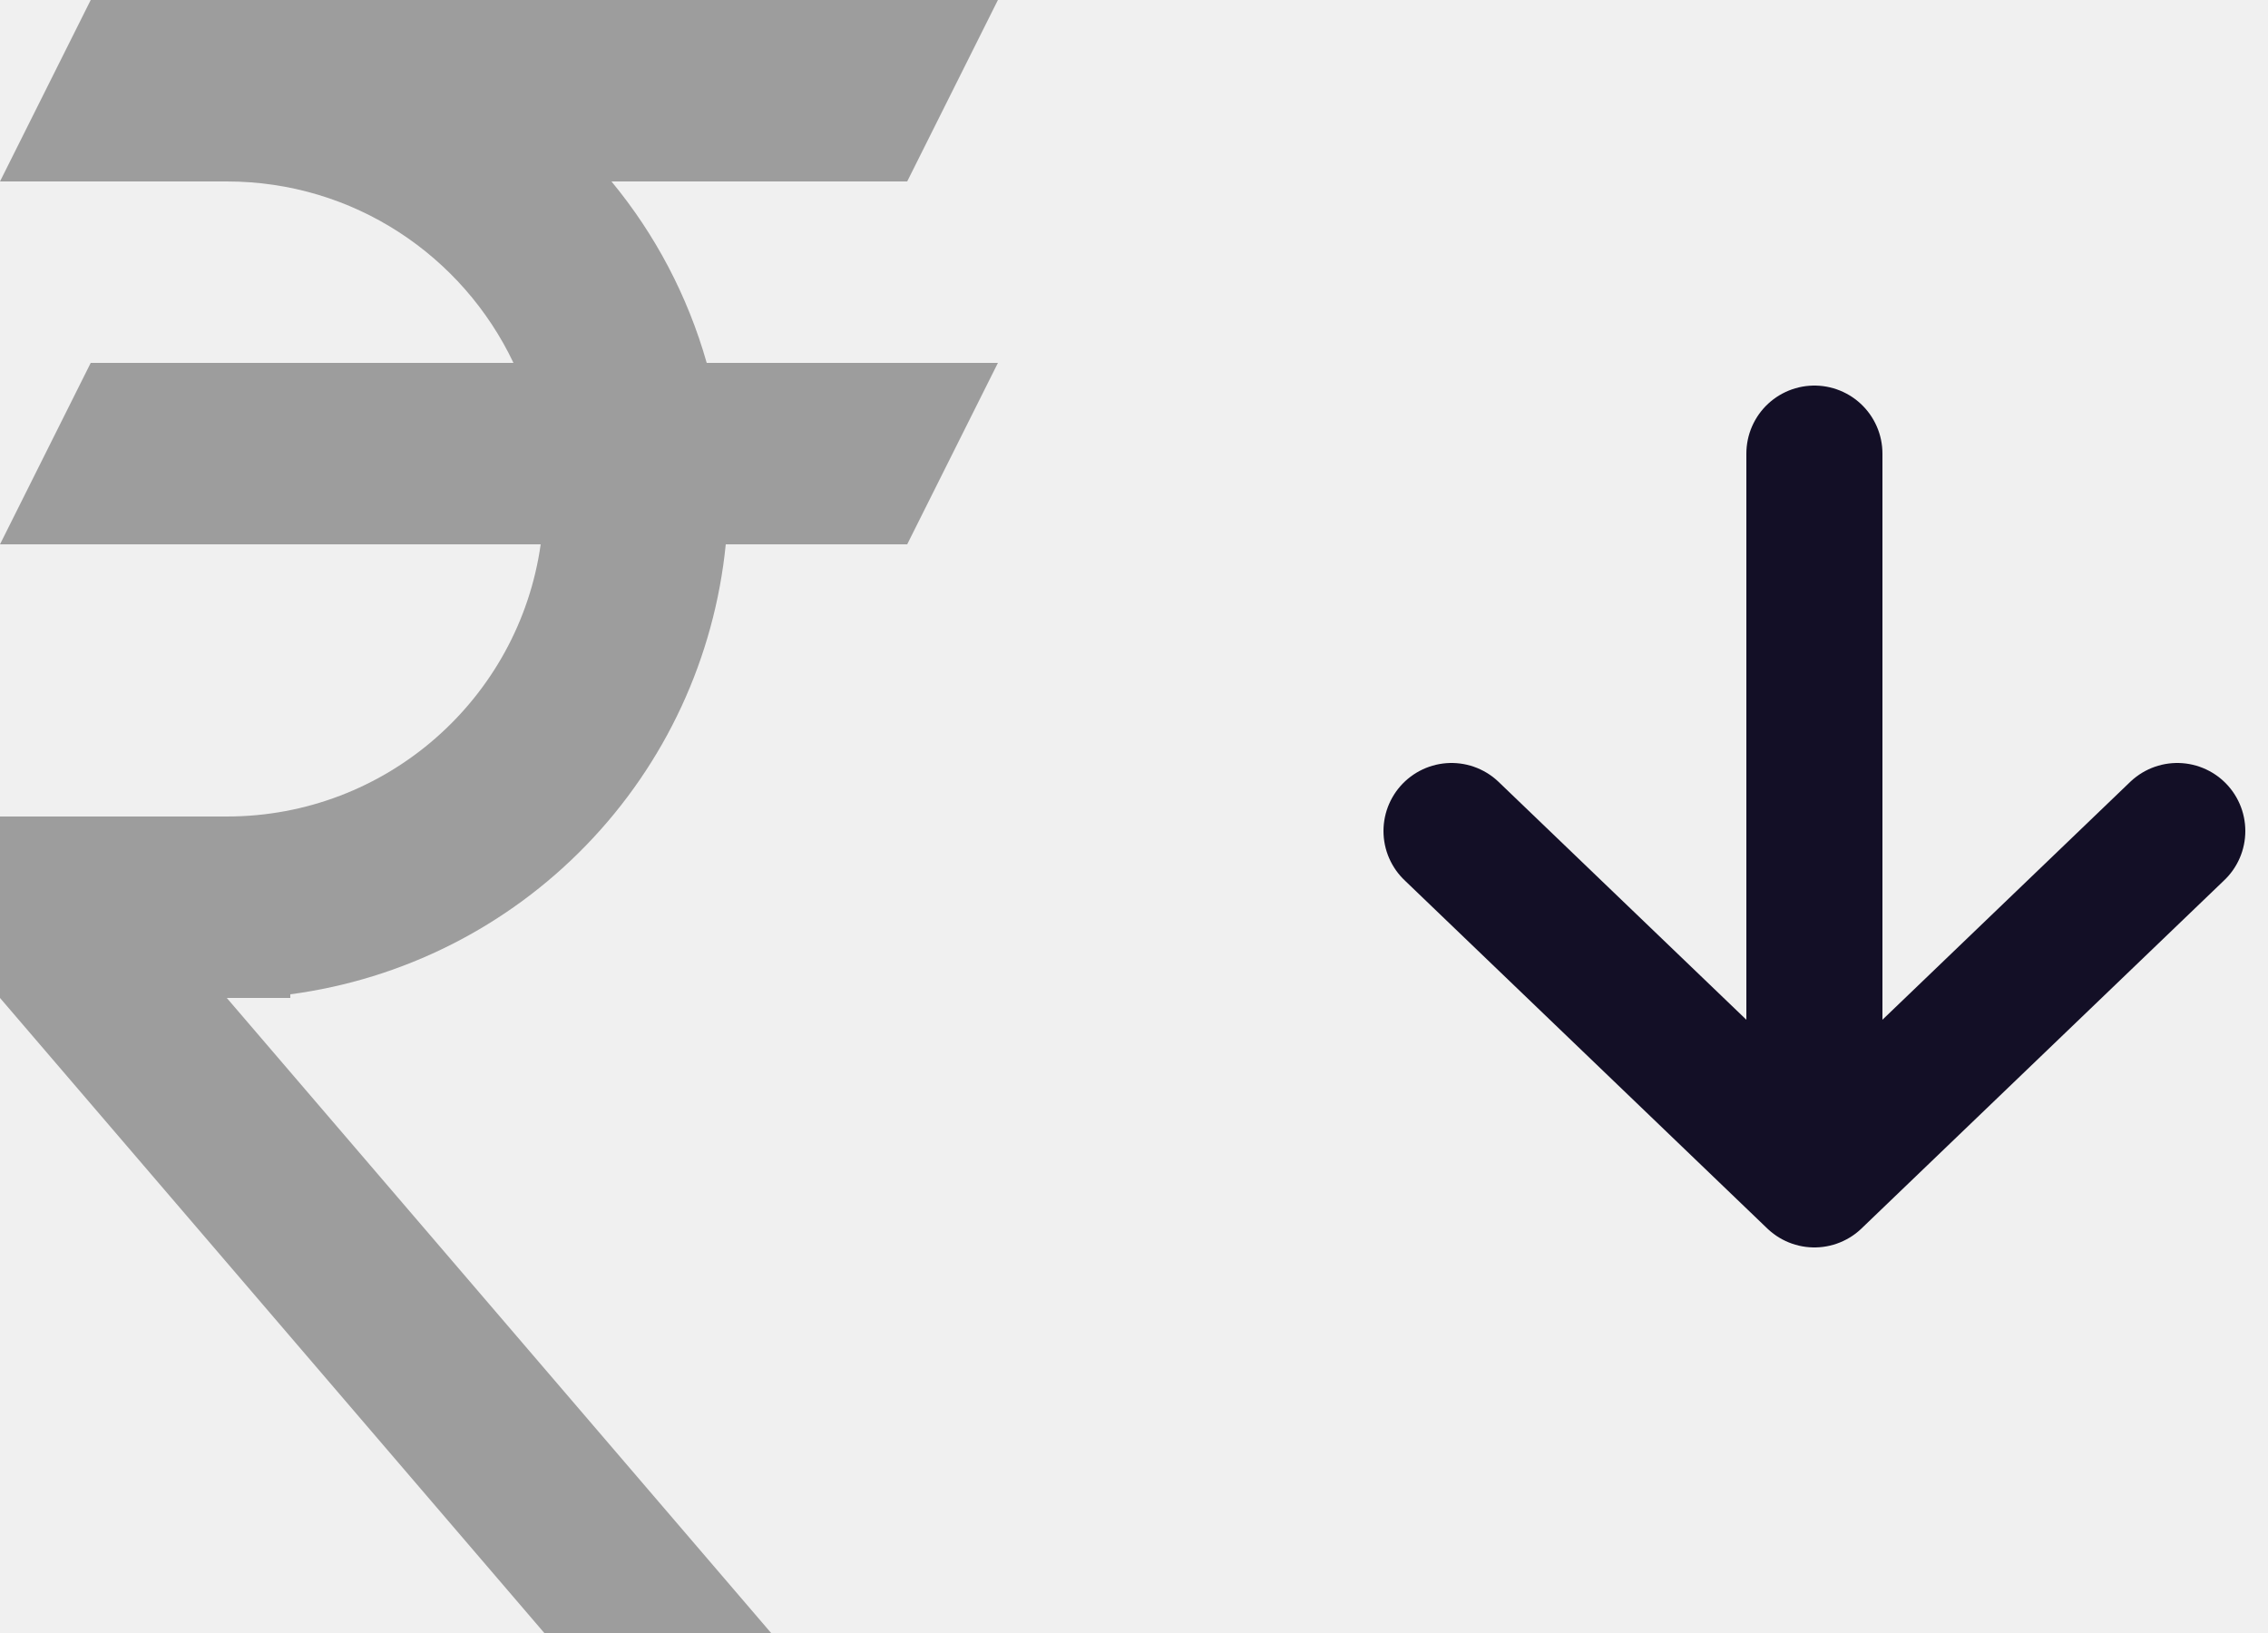
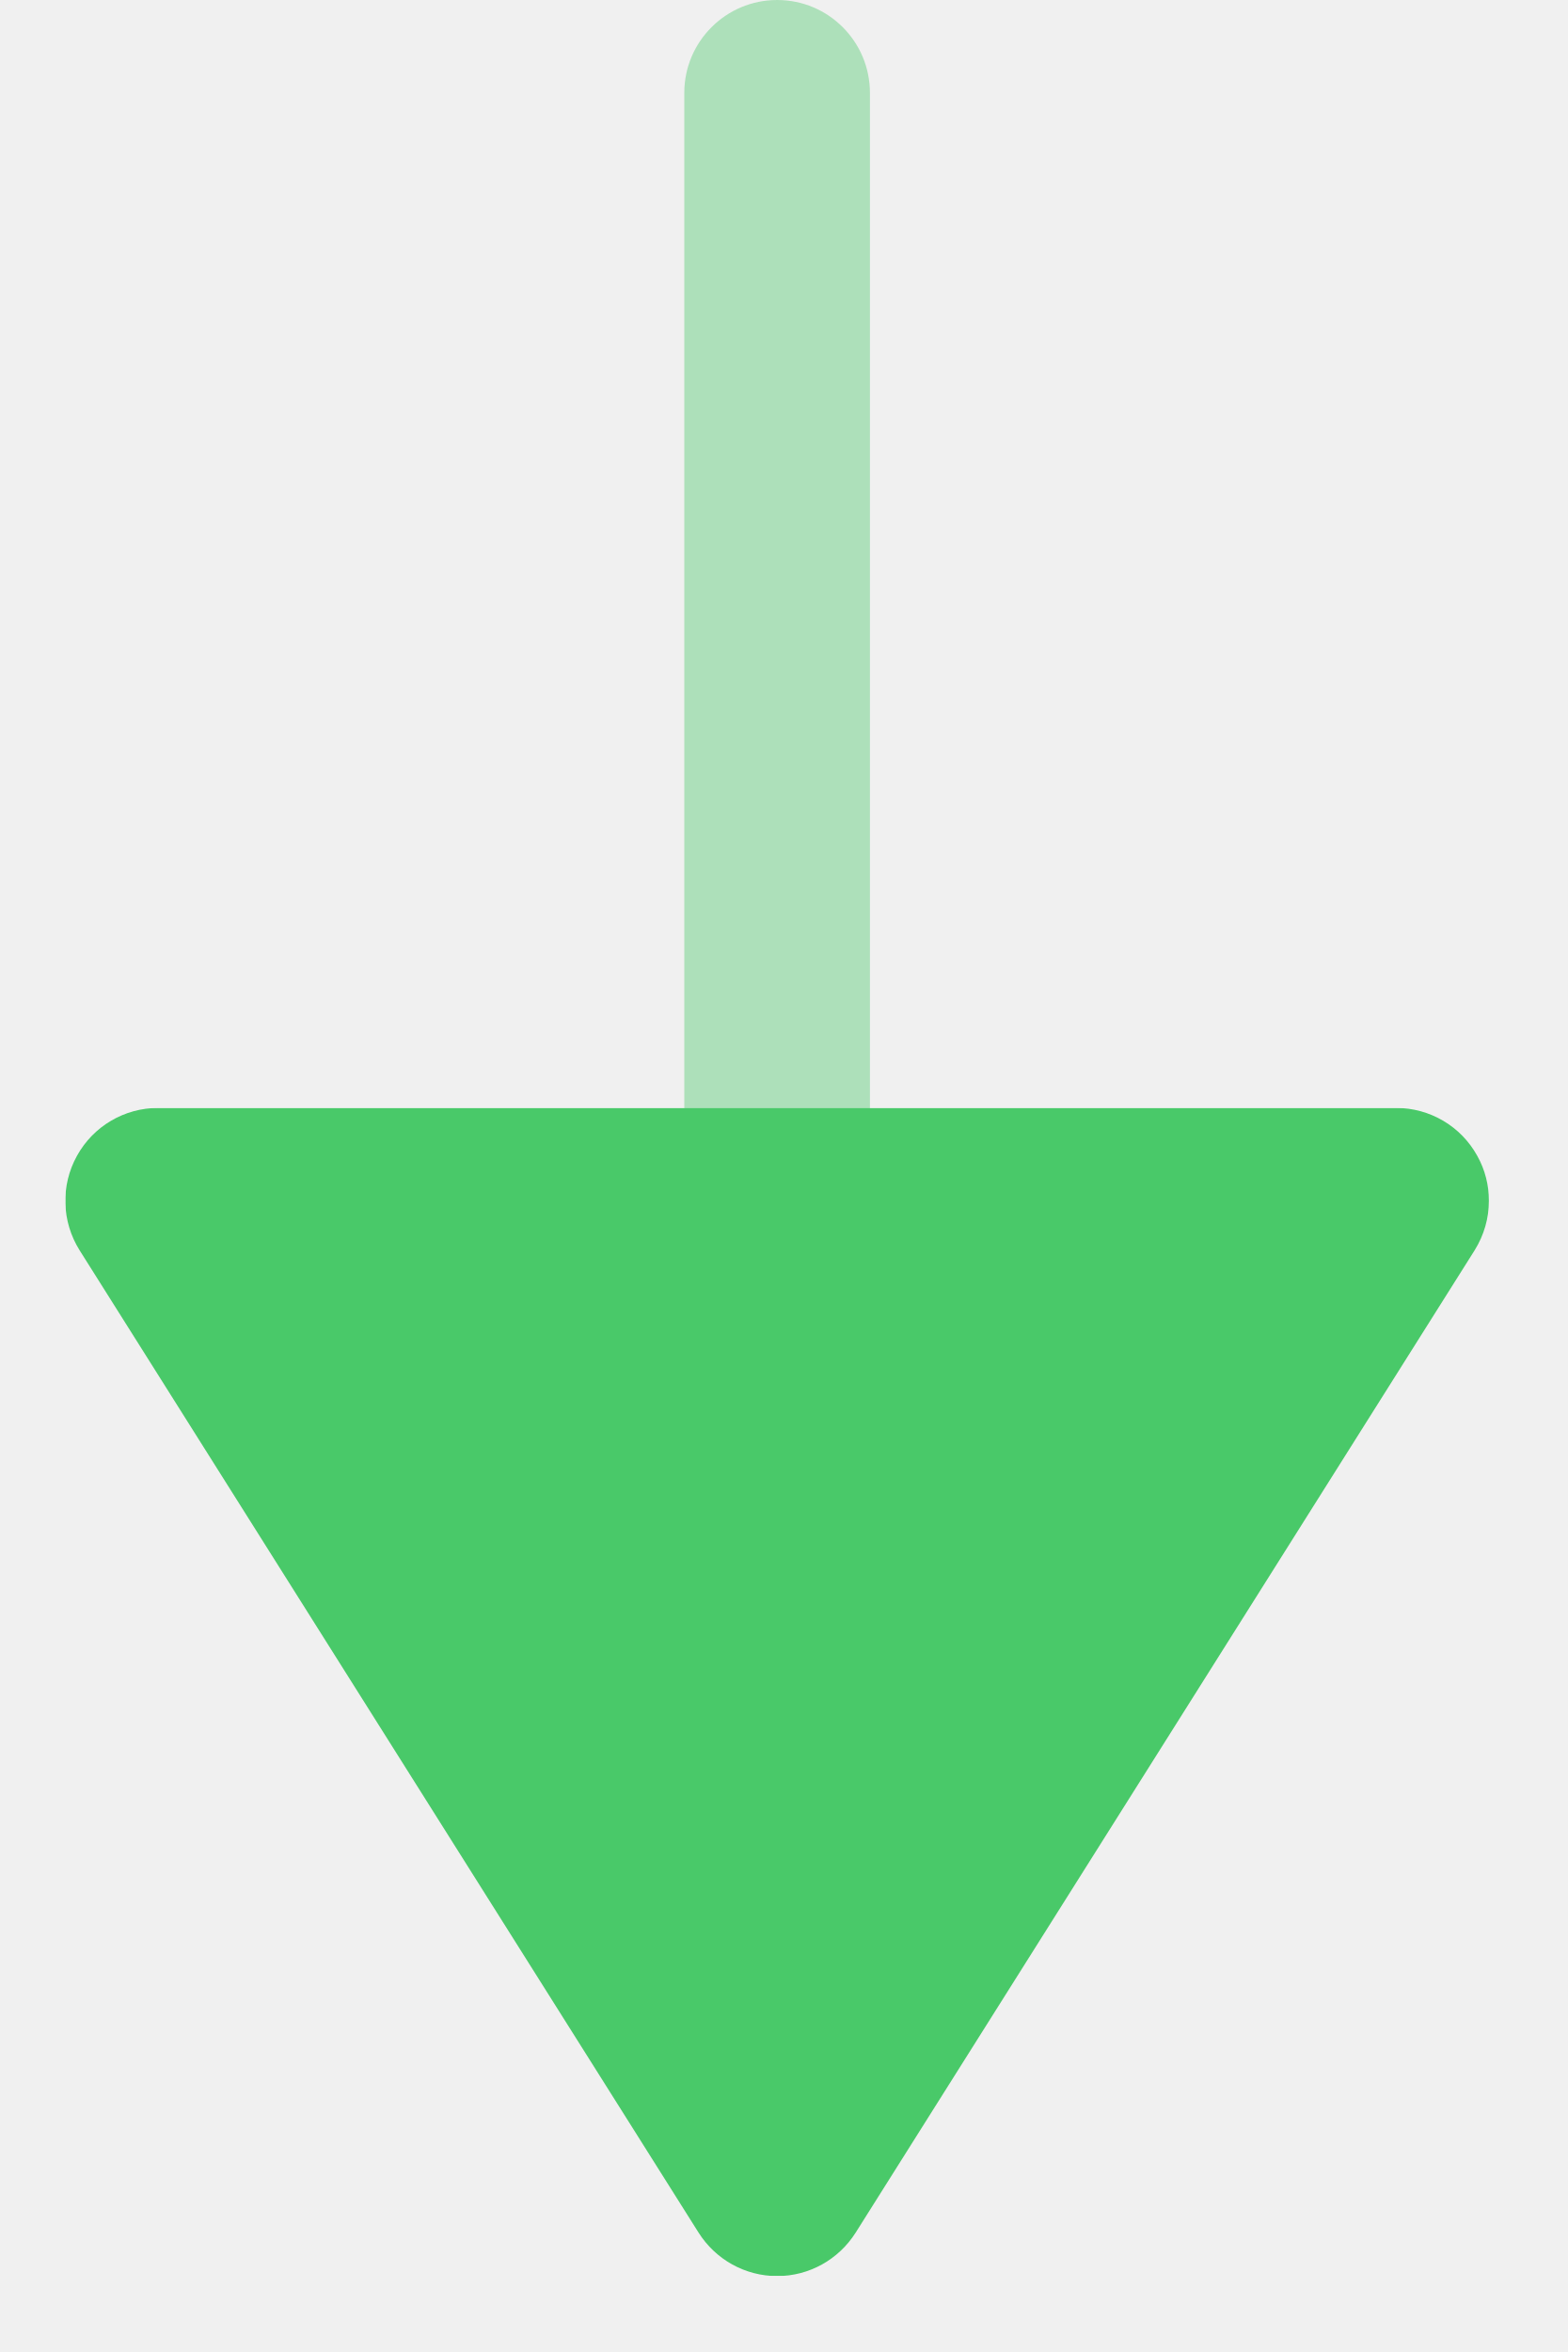
- <svg xmlns="http://www.w3.org/2000/svg" width="25" height="18" viewBox="0 0 25 18" fill="none">
-   <path d="M20 5V13M20 13L16 9.16M20 13L24 9.16" stroke="#130F26" stroke-width="1.5" stroke-linecap="round" stroke-linejoin="round" />
-   <path d="M1 0H11L10 2H6.74C7.22 2.58 7.58 3.26 7.79 4H11L10 6H8C7.876 7.247 7.335 8.415 6.463 9.315C5.592 10.216 4.442 10.795 3.2 10.96V11H2.5L8.5 18H6L0 11V9H2.5C4.26 9 5.72 7.7 5.96 6H0L1 4H5.66C5.1 2.82 3.9 2 2.5 2H0L1 0Z" fill="#9D9D9D" />
+ <svg xmlns="http://www.w3.org/2000/svg" width="12" height="18" viewBox="0 0 12 18" fill="none">
+   <path opacity="0.4" d="M6.659 0.711V9.189C6.659 9.581 6.341 9.899 5.949 9.899C5.557 9.899 5.238 9.581 5.238 9.189V0.711C5.238 0.318 5.557 0 5.949 0C6.341 0 6.659 0.318 6.659 0.711" fill="#49C969" />
+   <mask id="mask0_1395_933" style="mask-type:alpha" maskUnits="userSpaceOnUse" x="0" y="8" width="12" height="10">
+     <path fill-rule="evenodd" clip-rule="evenodd" d="M0.5 8.479H11.397V17.418H0.5V8.479Z" fill="white" />
+   </mask>
+   <g mask="url(#mask0_1395_933)">
+     <path d="M11.397 9.189C11.397 9.322 11.36 9.452 11.288 9.568L6.55 17.086C6.419 17.293 6.193 17.419 5.949 17.419C5.704 17.419 5.478 17.293 5.347 17.086L0.609 9.568C0.472 9.349 0.463 9.073 0.589 8.846C0.714 8.619 0.952 8.479 1.211 8.479H10.686C10.945 8.479 11.183 8.619 11.308 8.846C11.368 8.953 11.397 9.072 11.397 9.189" fill="#49C969" />
+   </g>
</svg>
